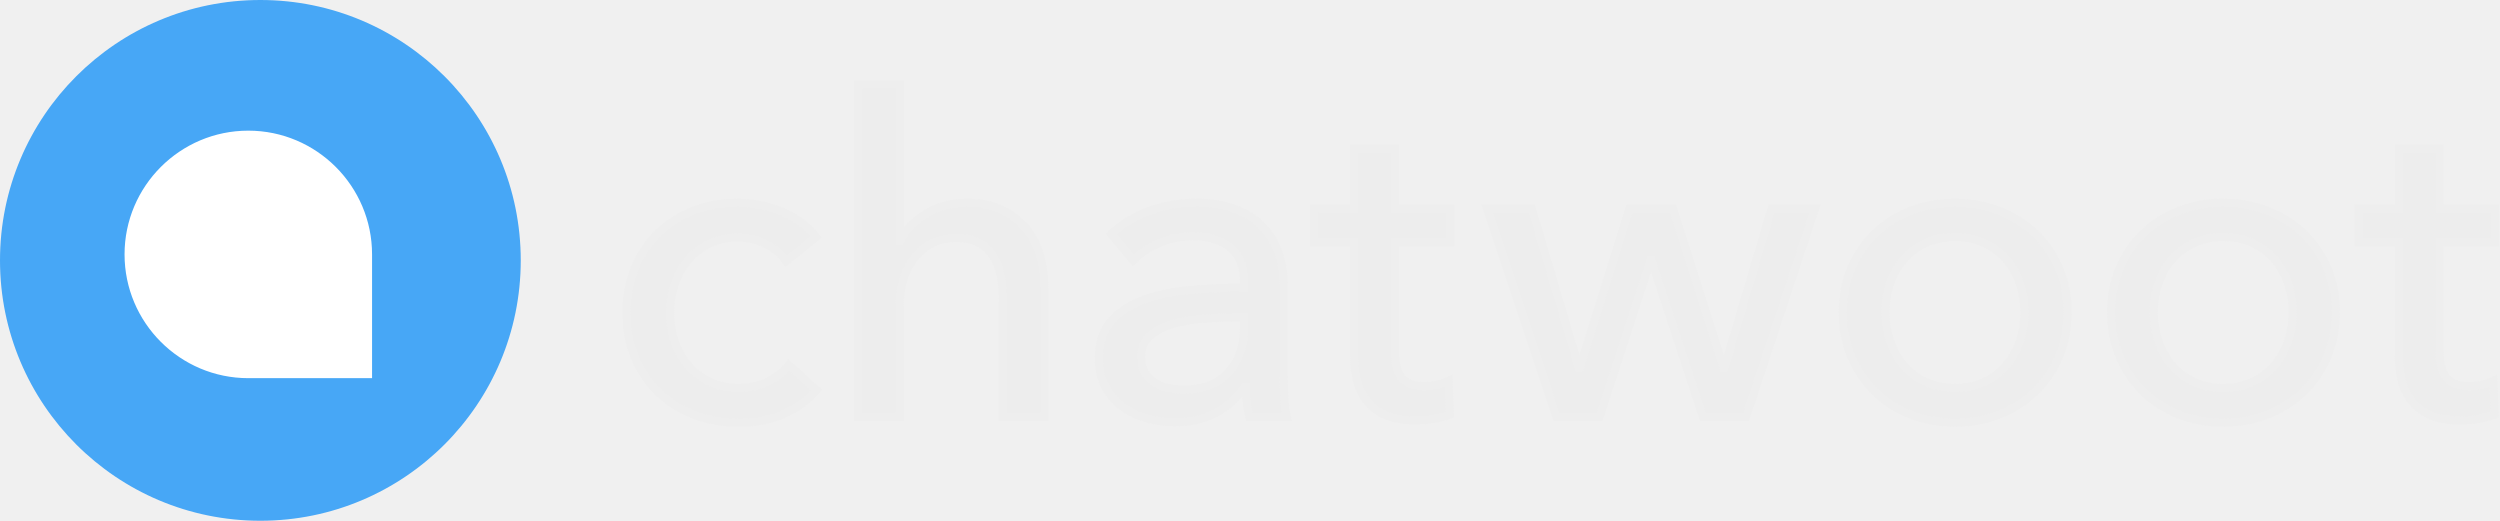
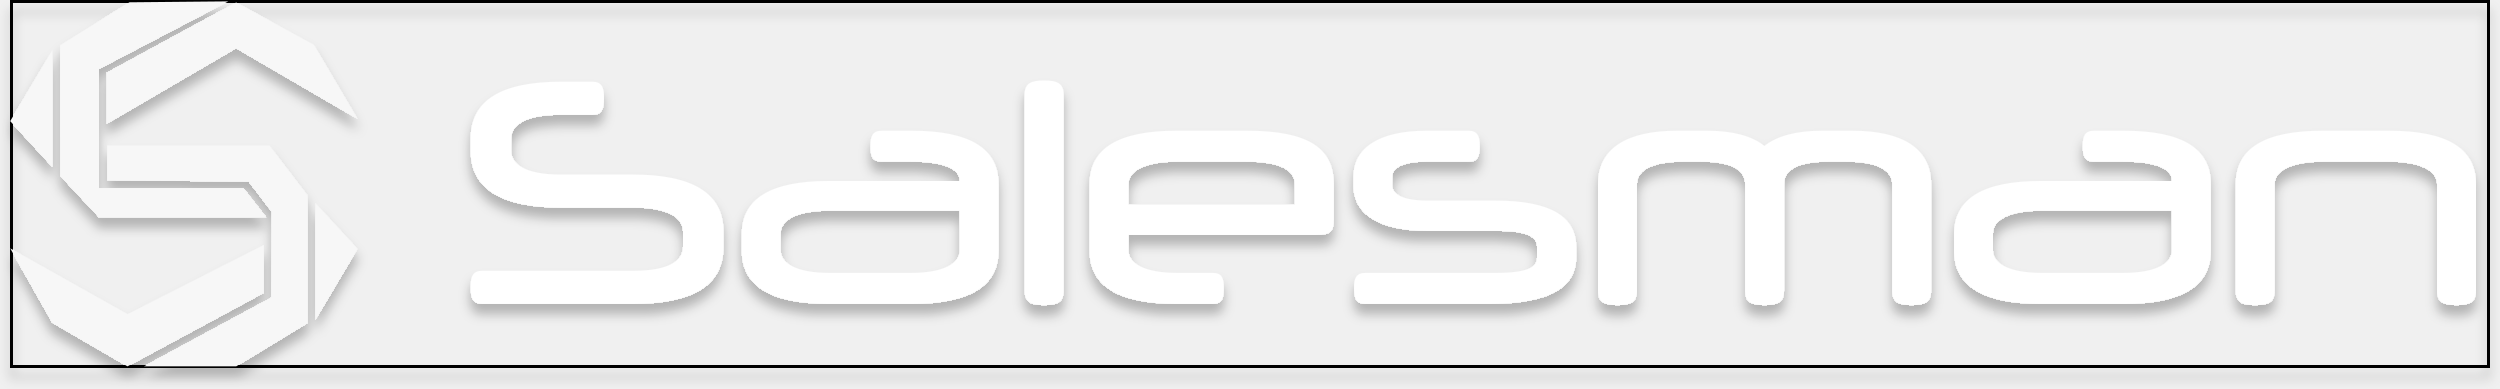
- <svg xmlns="http://www.w3.org/2000/svg" width="2458px" height="512px" viewBox="0 0 2458 512" version="1.1">
-   <g id="Page-1" stroke="none" stroke-width="1" fill="none" fill-rule="evenodd">
-     <g id="logo" fill-rule="nonzero">
-       <g id="woot-log">
-         <circle id="Oval" fill="#47A7F6" cx="256" cy="256" r="256" />
-         <path d="M362.808,368.808 L244.123,368.808 C178.699,368.808 125.457,315.562 125.457,250.122 C125.457,184.703 178.699,131.457 244.124,131.457 C309.565,131.457 362.808,184.703 362.808,250.122 L362.808,368.808 Z" id="Fill-1" stroke="#FFFFFF" stroke-width="6" fill="#FFFFFF" />
-       </g>
-       <path d="M772.982,256.848 C768.658,250.217 762.171,244.667 753.522,240.198 C744.872,235.73 735.647,233.495 725.844,233.495 C715.177,233.495 705.735,235.513 697.518,239.55 C689.302,243.586 682.31,248.992 676.544,255.767 C670.778,262.542 666.381,270.398 663.354,279.336 C660.327,288.273 658.813,297.643 658.813,307.446 C658.813,317.248 660.327,326.618 663.354,335.555 C666.381,344.493 670.778,352.349 676.544,359.124 C682.31,365.899 689.374,371.305 697.735,375.341 C706.095,379.378 715.609,381.396 726.277,381.396 C736.656,381.396 746.098,379.378 754.603,375.341 C763.108,371.305 770.099,365.827 775.577,358.908 L802.822,383.558 C794.173,393.649 783.361,401.505 770.387,407.127 C757.414,412.749 742.71,415.56 726.277,415.56 C710.42,415.56 695.789,412.965 682.382,407.776 C668.976,402.586 657.372,395.307 647.569,385.937 C637.767,376.567 630.055,365.251 624.433,351.989 C618.811,338.727 616,323.879 616,307.446 C616,291.3 618.739,276.597 624.217,263.335 C629.695,250.073 637.335,238.685 647.137,229.171 C656.939,219.657 668.544,212.305 681.95,207.115 C695.356,201.926 709.843,199.331 725.412,199.331 C739.827,199.331 754.17,202.214 768.441,207.98 C782.713,213.746 794.028,222.107 802.389,233.063 L772.982,256.848 Z M885.421,236.09 C890.322,225.999 898.683,217.35 910.504,210.143 C922.324,202.935 935.586,199.331 950.29,199.331 C963.552,199.331 974.94,201.565 984.454,206.034 C993.968,210.503 1001.896,216.485 1008.239,223.981 C1014.582,231.477 1019.267,240.27 1022.294,250.361 C1025.321,260.452 1026.835,271.263 1026.835,282.795 L1026.835,409.938 L986.184,409.938 L986.184,296.634 C986.184,288.273 985.535,280.345 984.238,272.849 C982.94,265.353 980.562,258.722 977.102,252.956 C973.643,247.19 968.958,242.577 963.047,239.117 C957.137,235.658 949.425,233.928 939.911,233.928 C923.766,233.928 910.504,240.054 900.125,252.307 C889.746,264.56 884.556,280.921 884.556,301.391 L884.556,409.938 L843.905,409.938 L843.905,83 L884.556,83 L884.556,236.09 L885.421,236.09 Z M1223.171,277.174 C1223.171,261.893 1218.558,250.577 1209.332,243.226 C1200.106,235.874 1187.853,232.198 1172.573,232.198 C1161.041,232.198 1150.157,234.432 1139.923,238.901 C1129.688,243.37 1121.111,249.064 1114.191,255.983 L1092.568,230.036 C1102.659,220.522 1114.984,213.026 1129.544,207.548 C1144.103,202.07 1159.743,199.331 1176.465,199.331 C1191.169,199.331 1203.926,201.421 1214.738,205.602 C1225.549,209.782 1234.415,215.476 1241.334,222.684 C1248.253,229.892 1253.443,238.396 1256.902,248.199 C1260.362,258.001 1262.092,268.524 1262.092,279.768 L1262.092,369.287 C1262.092,376.206 1262.308,383.486 1262.741,391.126 C1263.173,398.766 1263.966,405.037 1265.119,409.938 L1228.36,409.938 C1226.054,400.136 1224.9,390.333 1224.9,380.531 L1223.603,380.531 C1216.107,391.487 1206.665,399.991 1195.277,406.046 C1183.889,412.1 1170.411,415.128 1154.842,415.128 C1146.77,415.128 1138.337,414.046 1129.544,411.884 C1120.75,409.722 1112.75,406.19 1105.542,401.289 C1098.334,396.388 1092.352,389.901 1087.595,381.828 C1082.838,373.756 1080.46,363.809 1080.46,351.989 C1080.46,336.42 1084.64,324.095 1093.001,315.014 C1101.362,305.932 1112.317,299.013 1125.868,294.256 C1139.418,289.499 1154.698,286.399 1171.708,284.958 C1188.718,283.516 1205.872,282.795 1223.171,282.795 L1223.171,277.174 Z M1213.224,312.203 C1203.133,312.203 1192.682,312.635 1181.871,313.5 C1171.059,314.365 1161.257,316.095 1152.464,318.689 C1143.67,321.284 1136.391,325.176 1130.625,330.366 C1124.859,335.555 1121.976,342.475 1121.976,351.124 C1121.976,357.178 1123.201,362.224 1125.651,366.26 C1128.102,370.296 1131.345,373.612 1135.382,376.206 C1139.418,378.801 1143.887,380.603 1148.788,381.612 C1153.689,382.621 1158.734,383.126 1163.924,383.126 C1182.952,383.126 1197.584,377.432 1207.818,366.044 C1218.053,354.655 1223.171,340.312 1223.171,323.014 L1223.171,312.203 L1213.224,312.203 Z M1425.993,238.252 L1371.504,238.252 L1371.504,345.069 C1371.504,357.467 1373.81,366.332 1378.423,371.666 C1383.036,376.999 1390.388,379.666 1400.478,379.666 C1404.226,379.666 1408.263,379.234 1412.587,378.369 C1416.912,377.504 1420.804,376.206 1424.264,374.477 L1425.561,407.776 C1420.66,409.506 1415.254,410.875 1409.344,411.884 C1403.433,412.893 1397.307,413.398 1390.964,413.398 C1371.648,413.398 1356.872,408.064 1346.637,397.397 C1336.402,386.729 1331.285,370.729 1331.285,349.394 L1331.285,238.252 L1291.931,238.252 L1291.931,204.953 L1331.285,204.953 L1331.285,146.139 L1371.504,146.139 L1371.504,204.953 L1425.993,204.953 L1425.993,238.252 Z M1506.078,204.953 L1552.351,361.503 L1553.216,361.503 L1602.083,204.953 L1644.897,204.953 L1694.629,361.503 L1695.494,361.503 L1741.767,204.953 L1784.581,204.953 L1716.685,409.938 L1674.304,409.938 L1623.706,255.983 L1622.841,255.983 L1572.676,409.938 L1530.295,409.938 L1461.967,204.953 L1506.078,204.953 Z M2032.811,307.013 C2032.811,322.87 2030,337.429 2024.378,350.691 C2018.756,363.953 2010.972,375.413 2001.026,385.072 C1991.079,394.73 1979.331,402.226 1965.78,407.56 C1952.23,412.893 1937.671,415.56 1922.102,415.56 C1906.534,415.56 1891.974,412.893 1878.424,407.56 C1864.873,402.226 1853.197,394.73 1843.395,385.072 C1833.592,375.413 1825.88,363.953 1820.258,350.691 C1814.636,337.429 1811.825,322.87 1811.825,307.013 C1811.825,291.156 1814.636,276.669 1820.258,263.551 C1825.88,250.433 1833.592,239.117 1843.395,229.603 C1853.197,220.089 1864.873,212.665 1878.424,207.332 C1891.974,201.998 1906.534,199.331 1922.102,199.331 C1937.671,199.331 1952.23,201.998 1965.78,207.332 C1979.331,212.665 1991.079,220.089 2001.026,229.603 C2010.972,239.117 2018.756,250.433 2024.378,263.551 C2030,276.669 2032.811,291.156 2032.811,307.013 Z M1990.43,307.013 C1990.43,297.211 1988.917,287.841 1985.89,278.903 C1982.862,269.966 1978.466,262.11 1972.7,255.334 C1966.934,248.559 1959.798,243.154 1951.293,239.117 C1942.788,235.081 1933.058,233.063 1922.102,233.063 C1911.146,233.063 1901.416,235.081 1892.911,239.117 C1884.406,243.154 1877.271,248.559 1871.505,255.334 C1865.738,262.11 1861.342,269.966 1858.315,278.903 C1855.287,287.841 1853.774,297.211 1853.774,307.013 C1853.774,316.816 1855.287,326.185 1858.315,335.123 C1861.342,344.06 1865.738,351.989 1871.505,358.908 C1877.271,365.827 1884.406,371.305 1892.911,375.341 C1901.416,379.378 1911.146,381.396 1922.102,381.396 C1933.058,381.396 1942.788,379.378 1951.293,375.341 C1959.798,371.305 1966.934,365.827 1972.7,358.908 C1978.466,351.989 1982.862,344.06 1985.89,335.123 C1988.917,326.185 1990.43,316.816 1990.43,307.013 Z M2296.611,307.013 C2296.611,322.87 2293.8,337.429 2288.178,350.691 C2282.556,363.953 2274.771,375.413 2264.825,385.072 C2254.878,394.73 2243.13,402.226 2229.58,407.56 C2216.029,412.893 2201.47,415.56 2185.901,415.56 C2170.333,415.56 2155.774,412.893 2142.223,407.56 C2128.673,402.226 2116.996,394.73 2107.194,385.072 C2097.392,375.413 2089.68,363.953 2084.058,350.691 C2078.436,337.429 2075.625,322.87 2075.625,307.013 C2075.625,291.156 2078.436,276.669 2084.058,263.551 C2089.68,250.433 2097.392,239.117 2107.194,229.603 C2116.996,220.089 2128.673,212.665 2142.223,207.332 C2155.774,201.998 2170.333,199.331 2185.901,199.331 C2201.47,199.331 2216.029,201.998 2229.58,207.332 C2243.13,212.665 2254.878,220.089 2264.825,229.603 C2274.771,239.117 2282.556,250.433 2288.178,263.551 C2293.8,276.669 2296.611,291.156 2296.611,307.013 Z M2254.23,307.013 C2254.23,297.211 2252.716,287.841 2249.689,278.903 C2246.662,269.966 2242.265,262.11 2236.499,255.334 C2230.733,248.559 2223.597,243.154 2215.092,239.117 C2206.587,235.081 2196.857,233.063 2185.901,233.063 C2174.946,233.063 2165.215,235.081 2156.71,239.117 C2148.205,243.154 2141.07,248.559 2135.304,255.334 C2129.538,262.11 2125.141,269.966 2122.114,278.903 C2119.087,287.841 2117.573,297.211 2117.573,307.013 C2117.573,316.816 2119.087,326.185 2122.114,335.123 C2125.141,344.06 2129.538,351.989 2135.304,358.908 C2141.07,365.827 2148.205,371.305 2156.71,375.341 C2165.215,379.378 2174.946,381.396 2185.901,381.396 C2196.857,381.396 2206.587,379.378 2215.092,375.341 C2223.597,371.305 2230.733,365.827 2236.499,358.908 C2242.265,351.989 2246.662,344.06 2249.689,335.123 C2252.716,326.185 2254.23,316.816 2254.23,307.013 Z M2453.16,238.252 L2398.671,238.252 L2398.671,345.069 C2398.671,357.467 2400.977,366.332 2405.59,371.666 C2410.203,376.999 2417.554,379.666 2427.645,379.666 C2431.393,379.666 2435.429,379.234 2439.754,378.369 C2444.079,377.504 2447.971,376.206 2451.43,374.477 L2452.728,407.776 C2447.827,409.506 2442.421,410.875 2436.511,411.884 C2430.6,412.893 2424.474,413.398 2418.131,413.398 C2398.815,413.398 2384.039,408.064 2373.804,397.397 C2363.569,386.729 2358.452,370.729 2358.452,349.394 L2358.452,238.252 L2319.098,238.252 L2319.098,204.953 L2358.452,204.953 L2358.452,146.139 L2398.671,146.139 L2398.671,204.953 L2453.16,204.953 L2453.16,238.252 Z" id="chatwoot" stroke="#EEEEEE" stroke-width="8" fill="#EDEDED" />
-     </g>
+ <svg xmlns="http://www.w3.org/2000/svg" width="979" height="152" viewBox="0 0 979 152" fill="none">
+   <g filter="url(#filter0_d_3391_7921)">
+     <rect x="4" width="971" height="144" fill="transparent" shape-rendering="crispEdges" />
+     <rect x="4.5" y="0.5" width="970" height="143" stroke="black" shape-rendering="crispEdges" />
+     <path fill-rule="evenodd" clip-rule="evenodd" d="M50.665 0.902L89.404 0.537L38.741 26.985V73.683H95.295L104.195 85.047H38.741L23.562 68.812L23.588 17.756L50.665 0.902ZM122.926 17.607L140 46.545C124.15 37.321 108.3 28.096 92.447 18.871C84.028 23.788 75.608 28.705 67.189 33.622L67.12 33.662C58.685 38.587 50.251 43.513 41.817 48.438V28.518L92.475 0.963L122.926 17.607ZM20.473 19.686V65.332L19.23 63.981C14.153 58.464 9.077 52.948 4 47.433C6.746 42.808 9.492 38.182 12.238 33.556L12.248 33.539C14.989 28.922 17.731 24.304 20.473 19.686ZM123.527 79.553V125.199C126.269 120.581 129.01 115.964 131.75 111.347L131.994 110.937L132.041 110.856C134.694 106.388 137.347 101.919 140 97.45C137.25 94.462 134.5 91.475 131.75 88.487C129.009 85.509 126.269 82.531 123.527 79.553ZM120.438 126.472L92.494 143.462H56.387L106.218 116.583L106.49 82.989L101.945 77.043L97.4 71.097C88.162 71.015 78.924 70.932 69.686 70.849C60.448 70.766 51.21 70.683 41.972 70.6V57.013H105.517L120.435 76.533V126.472H120.438ZM103.317 114.634V95.956C85.532 104.993 67.746 114.03 49.961 123.068C42.304 118.768 34.646 114.468 26.989 110.167C19.326 105.864 11.663 101.561 4 97.257L20.473 126.363L49.903 143.462L97.841 117.623L103.317 114.634Z" fill="#F7F7F7" />
+     <path d="M248.154 81.32H219.834C196.194 81.32 184.314 73.88 184.314 59V54.32C184.314 39.32 196.194 32 219.834 32H231.834C235.674 32 236.514 34.16 236.514 38.48C236.514 42.8 235.674 44.96 231.834 44.96H219.474C205.434 44.96 200.154 49.04 200.154 54.32V59C200.154 64.16 205.434 68.36 219.474 68.36H247.794C271.434 68.36 283.314 75.8 283.314 90.68V96.68C283.314 111.68 271.434 119 247.794 119H188.994C185.154 119 184.314 116.84 184.314 112.52C184.314 108.2 185.154 106.04 188.994 106.04H248.154C262.194 106.04 267.474 101.96 267.474 96.68V90.68C267.474 85.52 262.194 81.32 248.154 81.32ZM357.081 119H324.441C301.881 119 290.481 112.04 290.481 98.12V91.76C290.481 77.72 301.881 70.88 324.441 70.88H375.801V70.76C375.801 66.2 370.041 63.32 356.601 63.32H345.321C341.721 63.32 340.881 61.28 340.881 57.32C340.881 53.24 341.721 51.2 345.321 51.2H357.081C379.641 51.2 391.041 58.04 391.041 72.08V98.12C391.041 112.04 379.641 119 357.081 119ZM356.601 106.88C370.041 106.88 375.801 102.92 375.801 98.12V82.52H324.921C311.481 82.52 305.721 86.36 305.721 91.28V98.12C305.721 102.92 311.481 106.88 324.921 106.88H356.601ZM416.505 37.16V113.84C416.505 118.4 413.985 119.48 408.825 119.48C403.785 119.48 401.265 118.4 401.265 113.84V37.16C401.265 32.6 403.785 31.52 408.825 31.52C413.985 31.52 416.505 32.6 416.505 37.16ZM515.109 92H441.909V98.12C441.909 102.92 447.669 106.88 461.109 106.88H474.909C478.509 106.88 479.229 108.92 479.229 112.88C479.229 116.84 478.509 119 474.909 119H460.629C438.069 119 426.669 112.04 426.669 98.12V72.08C426.669 58.04 438.069 51.2 460.629 51.2H488.349C512.349 51.2 522.309 58.04 522.309 72.08V85.88C522.309 90.56 521.229 92 515.109 92ZM441.909 72.08V80.12H507.069V72.08C507.069 66.56 501.309 63.32 487.869 63.32H461.109C447.669 63.32 441.909 67.16 441.909 72.08ZM530.018 72.68V69.2C530.018 58.04 539.858 51.2 558.578 51.2H575.018C578.618 51.2 579.458 53.24 579.458 57.32C579.458 61.28 578.618 63.32 575.018 63.32H558.458C549.458 63.32 545.138 65.6 545.138 69.32V72.44C545.138 76.16 549.458 78.56 559.058 78.56H585.578C608.018 78.56 617.258 85.28 617.258 96.8V100.64C617.258 112.16 607.418 119 583.298 119H534.698C531.098 119 530.258 116.96 530.258 112.88C530.258 108.92 531.098 106.88 534.698 106.88H585.578C598.418 106.88 601.898 104.6 601.898 100.88V96.56C601.898 92.84 598.418 90.44 586.058 90.44H559.178C539.858 90.44 530.018 83.72 530.018 72.68ZM748.665 119.48C743.505 119.48 740.985 118.4 740.985 113.84V72.08C740.985 67.16 736.185 63.32 722.745 63.32H716.025C702.705 63.32 698.625 67.16 698.625 72.08V113.84C698.625 118.4 696.105 119.48 690.945 119.48C685.545 119.48 683.385 118.16 683.385 113.84V72.08C683.385 67.16 679.305 63.32 665.985 63.32H659.265C645.825 63.32 641.025 67.16 641.025 72.08V113.84C641.025 118.4 638.505 119.48 633.345 119.48C628.305 119.48 625.785 118.4 625.785 113.84V72.08C625.785 58.04 637.185 51.2 656.625 51.2H668.505C678.465 51.2 686.145 53.24 690.945 57.2C695.865 53.24 703.425 51.2 713.505 51.2H725.385C744.825 51.2 756.225 58.04 756.225 72.08V113.84C756.225 118.4 753.705 119.48 748.665 119.48ZM831.807 119H799.167C776.607 119 765.207 112.04 765.207 98.12V91.76C765.207 77.72 776.607 70.88 799.167 70.88H850.527V70.76C850.527 66.2 844.767 63.32 831.327 63.32H820.047C816.447 63.32 815.607 61.28 815.607 57.32C815.607 53.24 816.447 51.2 820.047 51.2H831.807C854.367 51.2 865.767 58.04 865.767 72.08V98.12C865.767 112.04 854.367 119 831.807 119ZM831.327 106.88C844.767 106.88 850.527 102.92 850.527 98.12V82.52H799.647C786.207 82.52 780.447 86.36 780.447 91.28V98.12C780.447 102.92 786.207 106.88 799.647 106.88H831.327ZM883.072 119.48C878.032 119.48 875.512 118.4 875.512 113.84V72.08C875.512 58.04 886.912 51.2 909.472 51.2H935.632C958.192 51.2 969.592 58.04 969.592 72.08V113.84C969.592 118.4 967.072 119.48 961.912 119.48C956.872 119.48 954.352 118.4 954.352 113.84V72.08C954.352 67.16 948.592 63.32 935.152 63.32H909.952C896.512 63.32 890.752 67.16 890.752 72.08V113.84C890.752 118.4 888.232 119.48 883.072 119.48Z" fill="white" />
  </g>
+   <defs>
+     <filter id="filter0_d_3391_7921" x="0" y="0" width="979" height="152" filterUnits="userSpaceOnUse" color-interpolation-filters="sRGB">
+       <feFlood flood-opacity="0" result="BackgroundImageFix" />
+       <feColorMatrix in="SourceAlpha" type="matrix" values="0 0 0 0 0 0 0 0 0 0 0 0 0 0 0 0 0 0 127 0" result="hardAlpha" />
+       <feOffset dy="4" />
+       <feGaussianBlur stdDeviation="2" />
+       <feComposite in2="hardAlpha" operator="out" />
+       <feColorMatrix type="matrix" values="0 0 0 0 0 0 0 0 0 0 0 0 0 0 0 0 0 0 0.25 0" />
+       <feBlend mode="normal" in2="BackgroundImageFix" result="effect1_dropShadow_3391_7921" />
+       <feBlend mode="normal" in="SourceGraphic" in2="effect1_dropShadow_3391_7921" result="shape" />
+     </filter>
+   </defs>
</svg>
